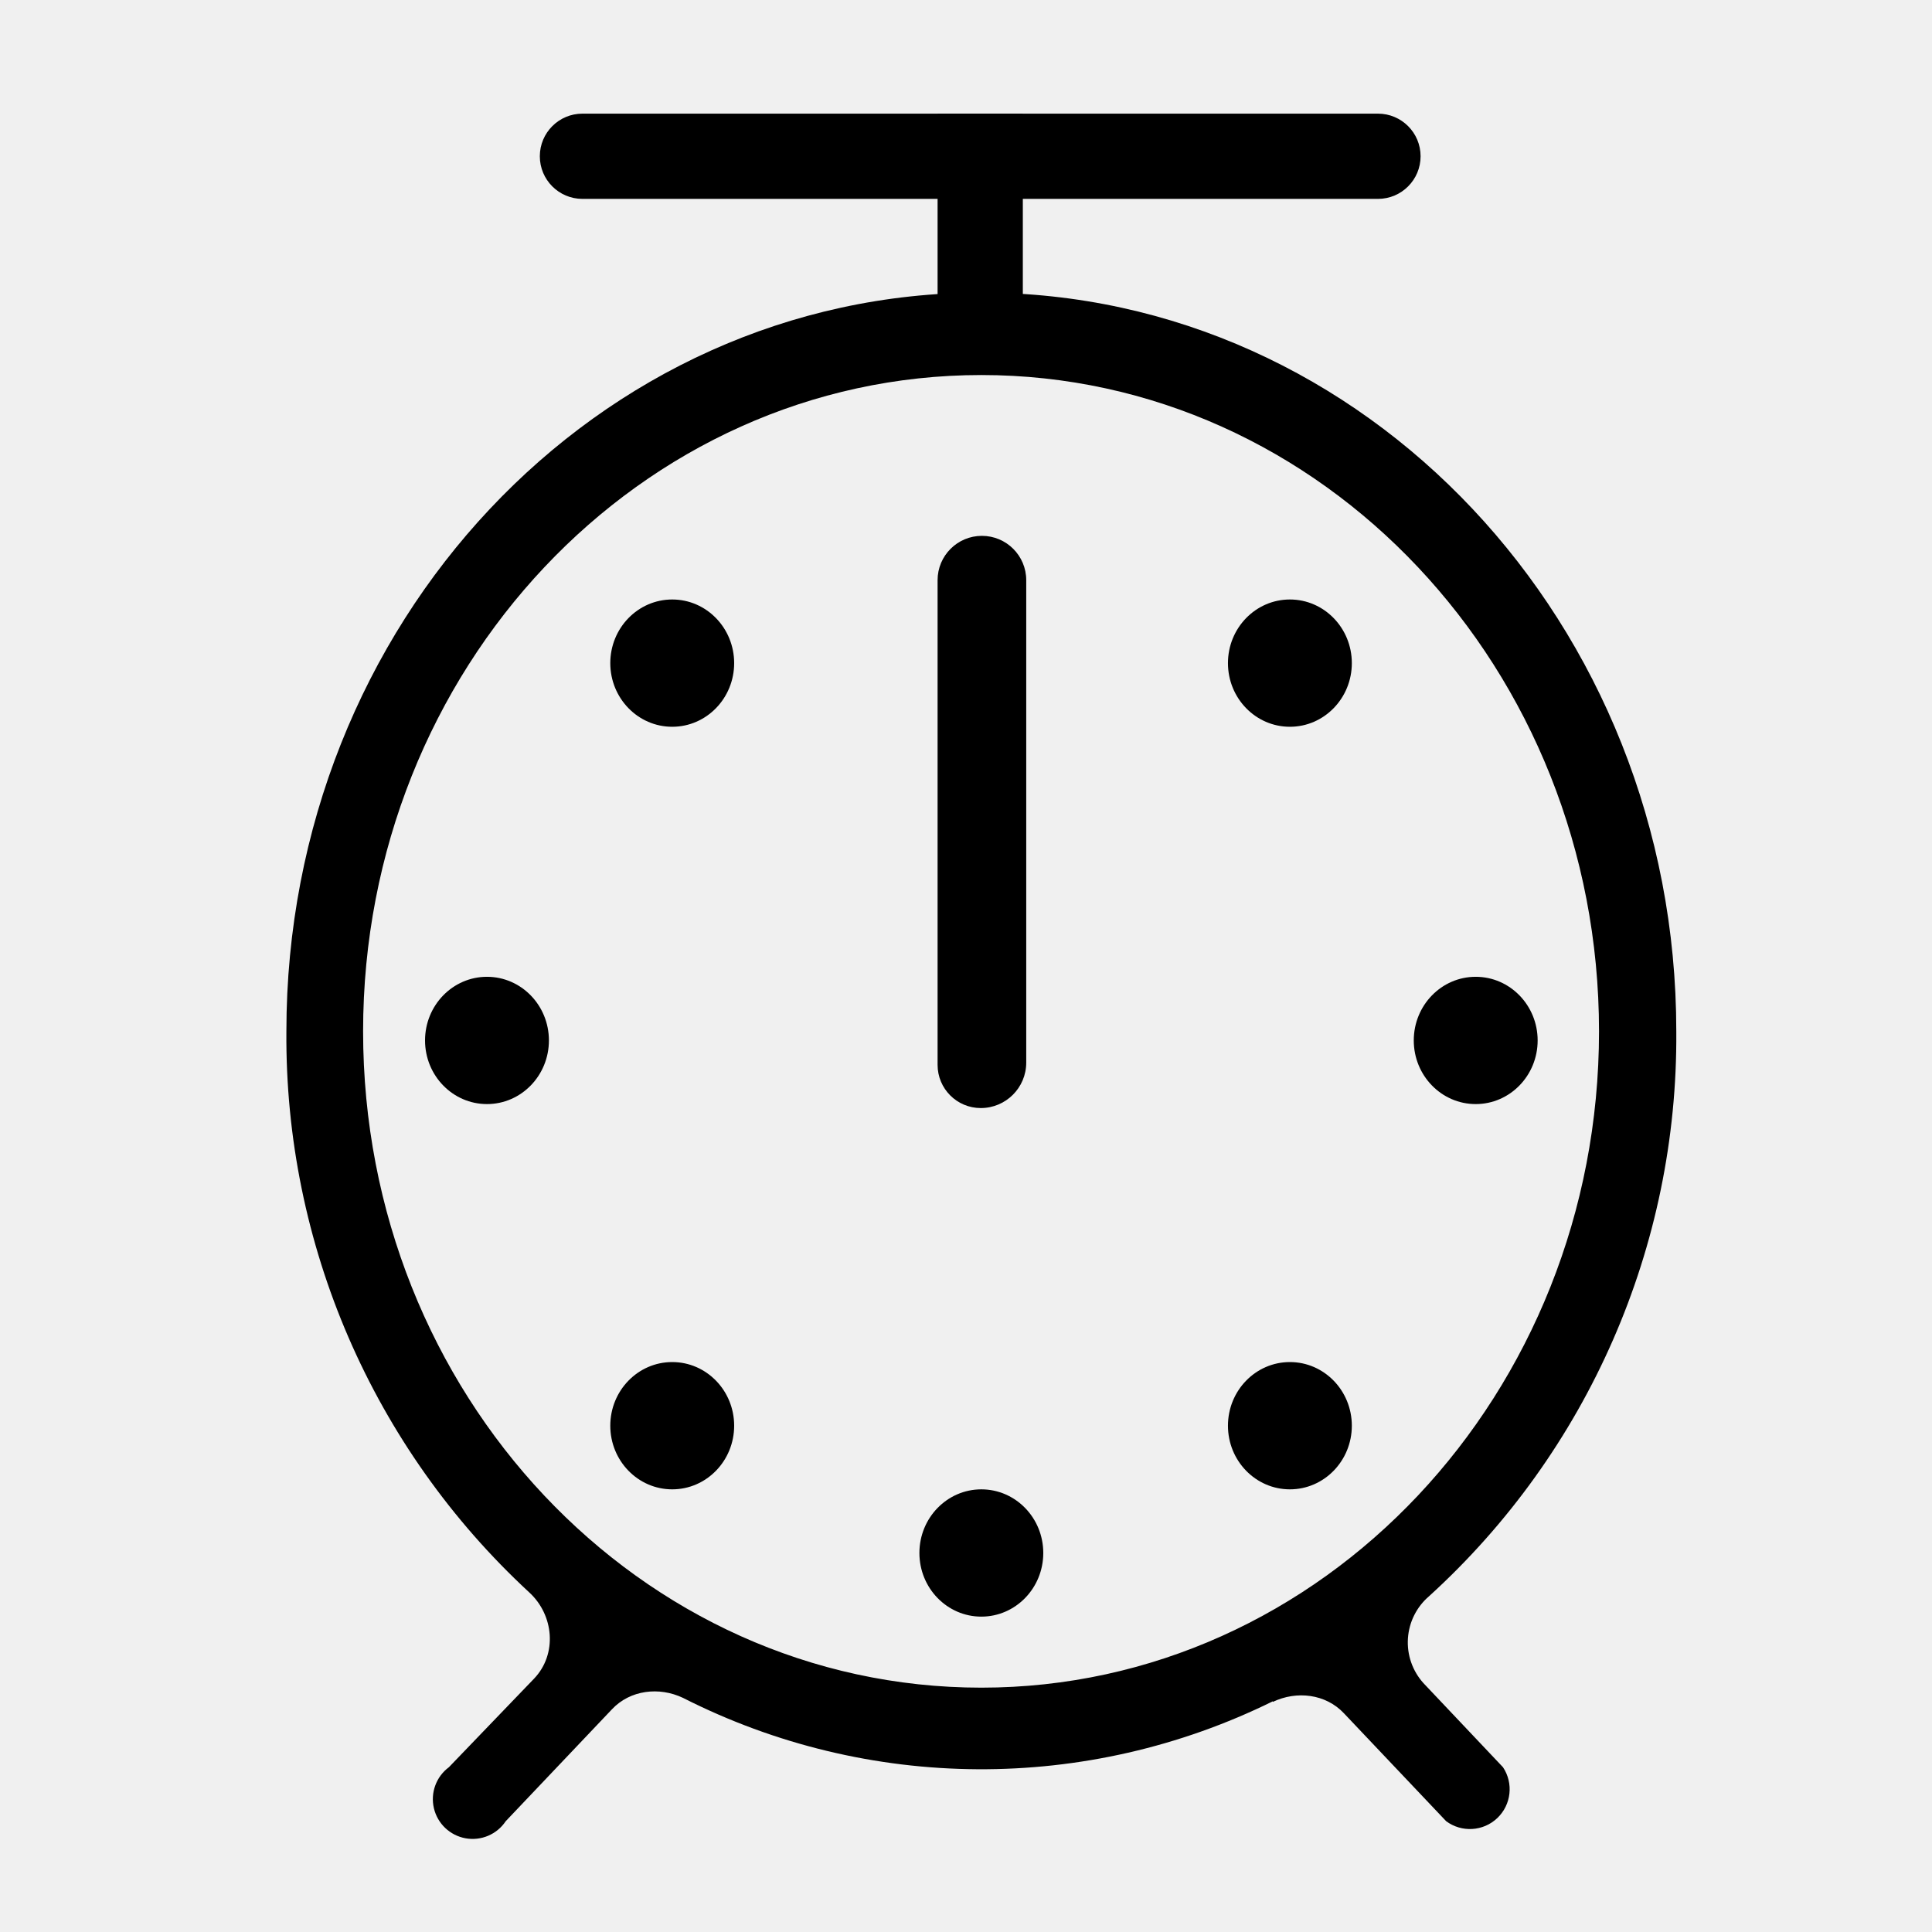
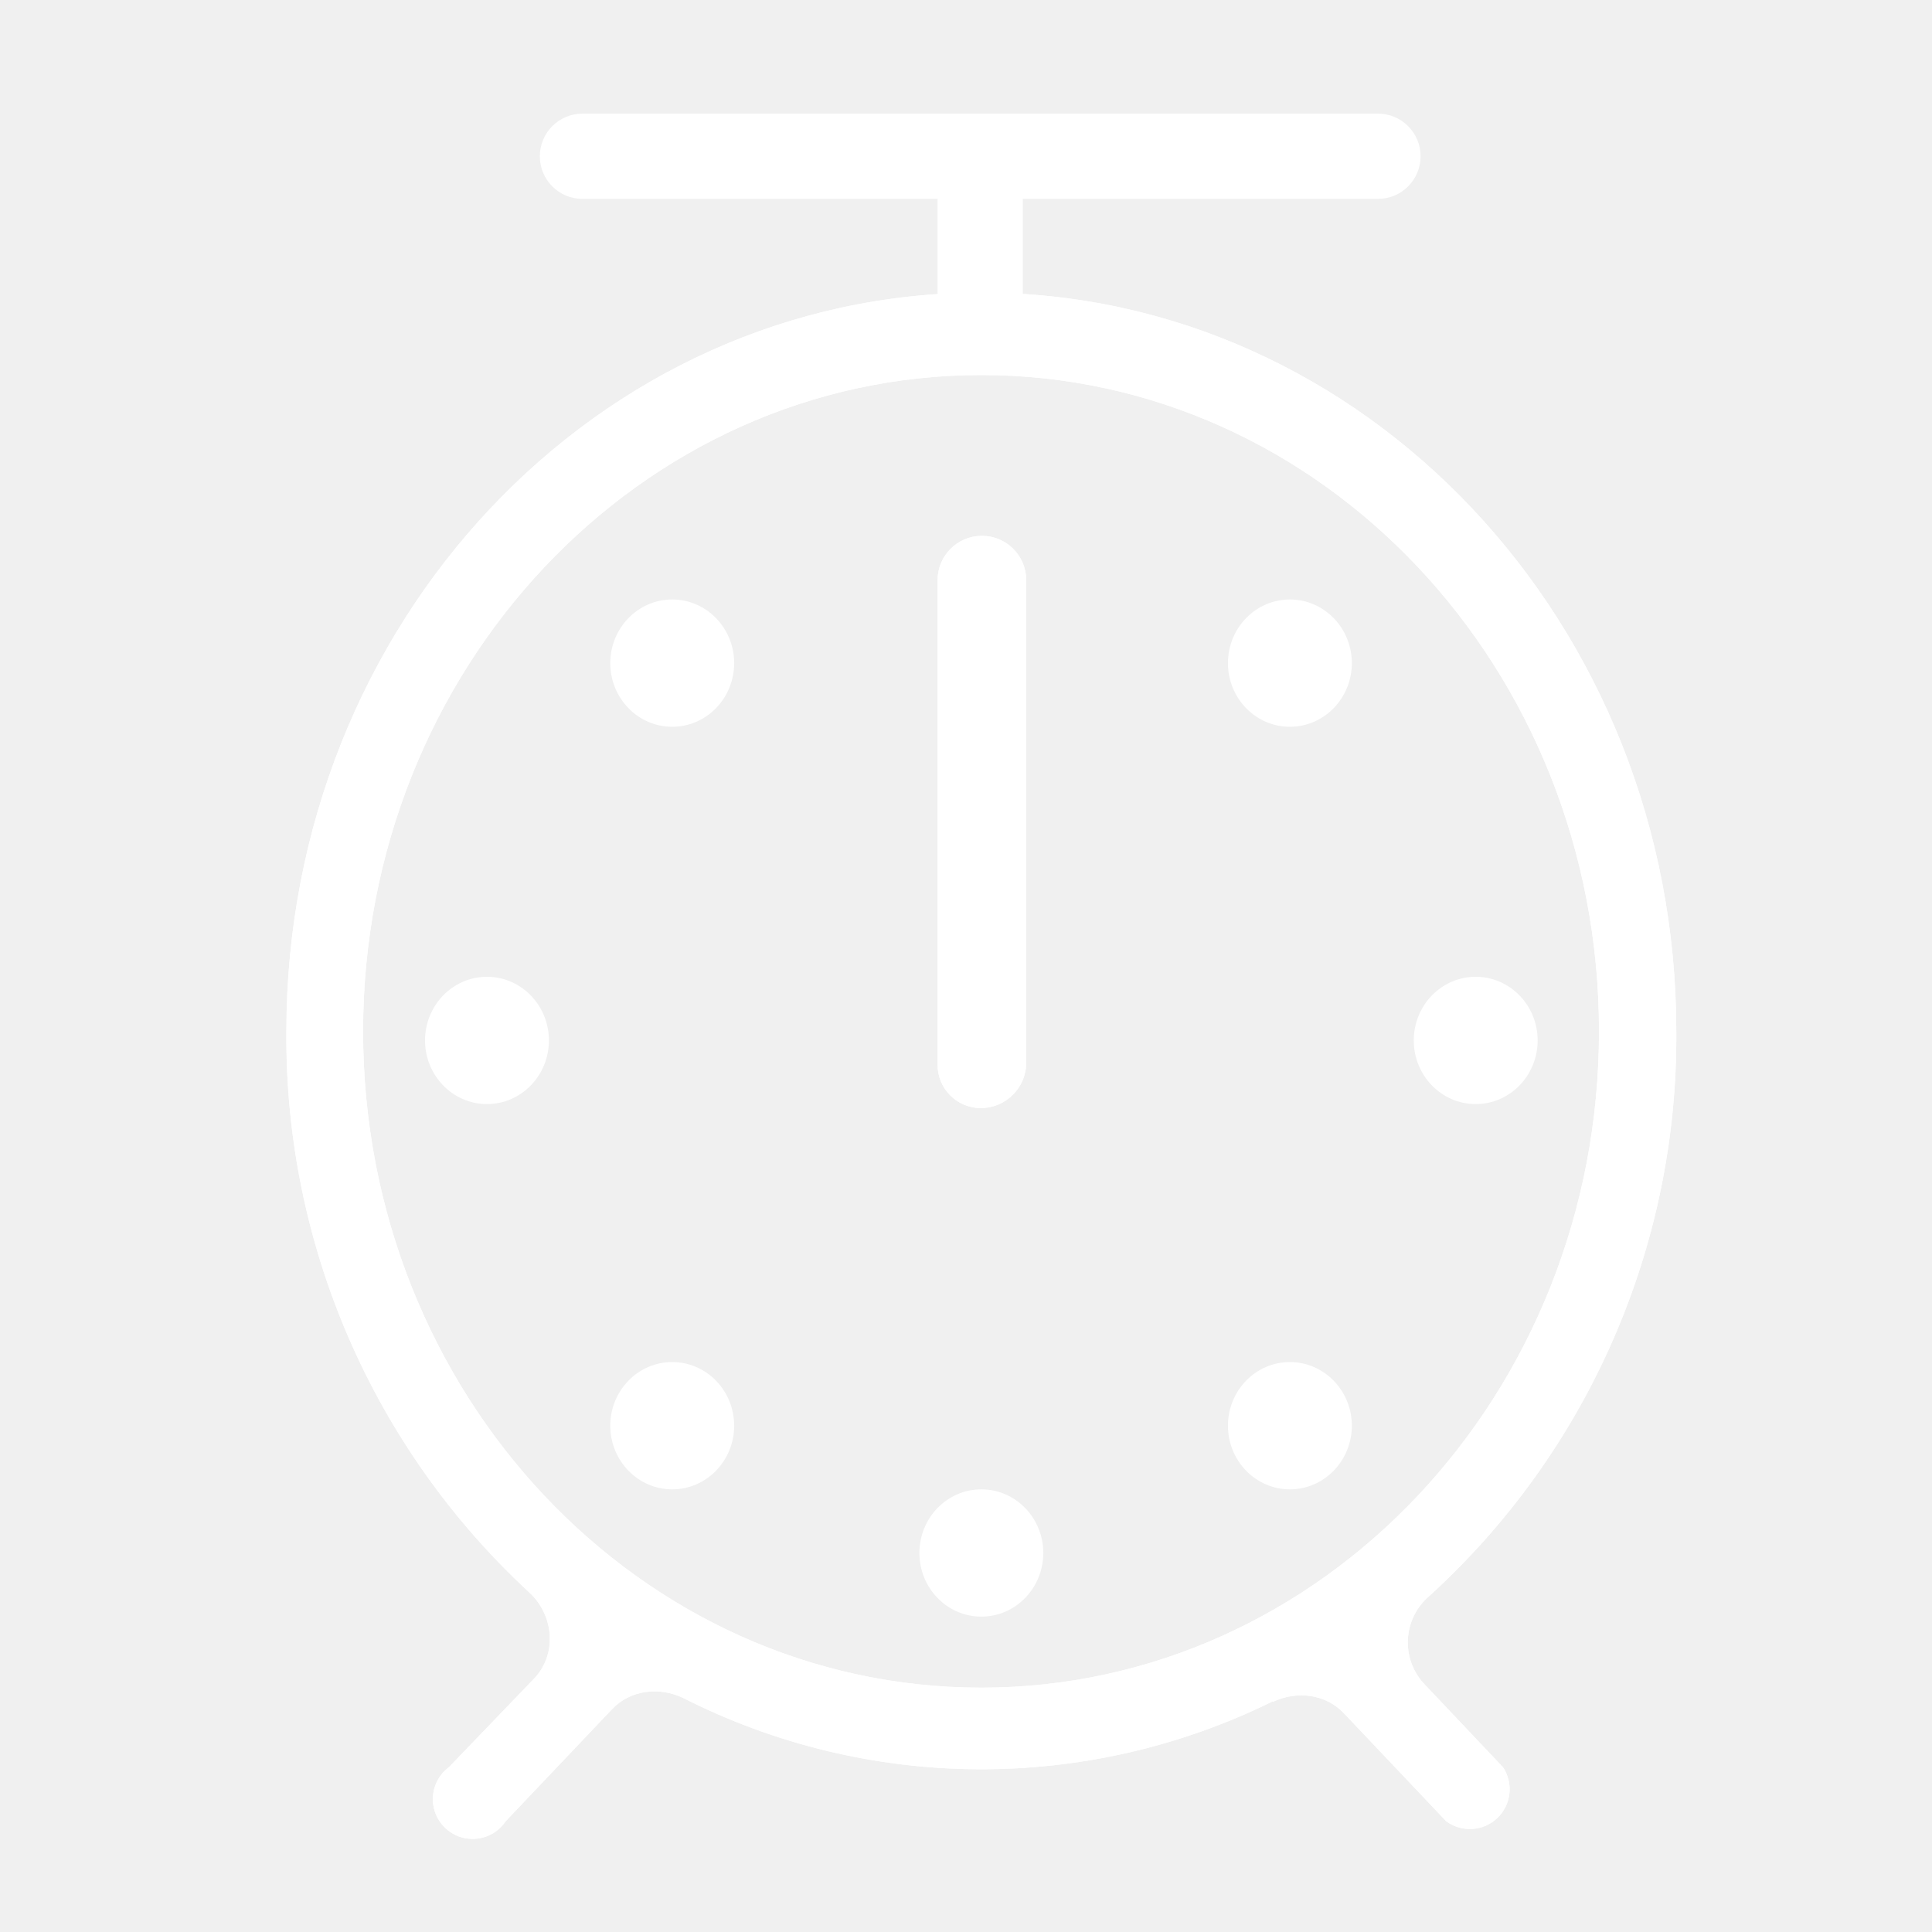
- <svg xmlns="http://www.w3.org/2000/svg" width="34" height="34">
+ <svg xmlns="http://www.w3.org/2000/svg" width="34" height="34" fill="#ffffff">
  <ellipse cx="22.7" cy="11.67" rx="1.09" ry="1.12" />
  <ellipse cx="11.83" cy="11.67" rx="1.09" ry="1.12" />
  <ellipse cx="11.83" cy="25.09" rx="1.09" ry="1.12" />
  <ellipse cx="17.27" cy="27.33" rx="1.09" ry="1.12" />
  <ellipse cx="8.57" cy="18.31" rx="1.09" ry="1.12" />
  <ellipse cx="25.97" cy="18.31" rx="1.09" ry="1.12" />
  <ellipse cx="22.7" cy="25.09" rx="1.09" ry="1.12" />
  <mask id="a">
    <path fill-rule="evenodd" d="M20.9 29.95c.42-.2.93-.14 1.25.2l1.8 1.9a.7.7 0 0 0 1-.95l-1.4-1.48a1.07 1.07 0 0 1 .1-1.53A13.3 13.3 0 0 0 28 18.15c0-7.18-5.48-13-12.23-13-6.76 0-12.23 5.82-12.23 13a13.3 13.3 0 0 0 4.27 9.87c.44.4.5 1.09.09 1.52L6.4 31.1a.7.7 0 1 0 1 .95l1.87-1.97c.32-.34.83-.4 1.25-.2a11.6 11.6 0 0 0 10.38.06Zm-5.13-.25c6 0 10.87-5.17 10.87-11.55 0-6.38-4.87-11.55-10.87-11.55-6 0-10.88 5.17-10.88 11.55 0 6.38 4.87 11.55 10.88 11.55zM15 17.82v-7.61a.78.78 0 0 1 1.56 0v8.49a.8.8 0 0 1-.8.8.76.76 0 0 1-.76-.76Z" clip-rule="evenodd" />
  </mask>
  <path fill-rule="evenodd" d="M22.4 29.95c.42-.2.93-.14 1.25.2l1.8 1.9a.7.7 0 0 0 1-.95l-1.4-1.48a1.07 1.07 0 0 1 .1-1.53 13.3 13.3 0 0 0 4.35-9.94c0-7.18-5.48-13-12.23-13-6.76 0-12.23 5.82-12.23 13a13.3 13.3 0 0 0 4.27 9.87c.44.4.5 1.09.09 1.52L7.9 31.1a.7.7 0 1 0 1 .95l1.87-1.97c.32-.34.83-.4 1.25-.2a11.6 11.6 0 0 0 10.38.06Zm-5.13-.25c6 0 10.87-5.17 10.87-11.55 0-6.38-4.87-11.55-10.87-11.55-6 0-10.88 5.17-10.88 11.55 0 6.38 4.87 11.55 10.88 11.55zm-.77-11.88v-7.61a.78.78 0 0 1 1.56 0v8.49a.8.8 0 0 1-.8.8.76.76 0 0 1-.76-.76z" clip-rule="evenodd" />
  <path d="m9.28 30.1 2.9 2.74-2.9-2.75zm1.25-.2 1.8-3.58-1.8 3.57zm-3.11 2.16-2.9-2.75zm-1-.95 2.9 2.75zm17.13-1.5 2.9-2.74-2.9 2.75zm.1-1.52-2.67-2.98zM7.8 28.02l-2.7 2.95Zm.09 1.52-2.91-2.75 2.9 2.75zm17.06 1.57-2.91 2.75 2.9-2.75zm-1.01.95-2.9 2.75zm-1.8-1.91 2.9-2.75zm-1.24-.2 1.76 3.58zm-1.67 2.95 1.8 1.9 5.82-5.49-1.8-1.9zm8.62-4.54-1.4-1.49-5.82 5.5 1.4 1.49zm-1.54 2.71A17.3 17.3 0 0 0 32 18.15h-8a9.3 9.3 0 0 1-3.02 6.96l5.34 5.96zM32 18.15c0-9.16-7.04-17-16.23-17v8c4.32 0 8.23 3.8 8.23 9zm-16.23-17C6.57 1.15-.46 9-.46 18.15h8c0-5.2 3.9-9 8.23-9zm-16.23 17c0 5.07 2.13 9.68 5.57 12.82l5.4-5.91a9.32 9.32 0 0 1-2.97-6.91Zm5.45 8.64-1.48 1.57 5.81 5.5 1.48-1.57-5.8-5.5zm5.34 8.02 1.85-1.97-5.81-5.5-1.86 1.97zm-1.6-1.34a15.6 15.6 0 0 0 7.04 1.68v-8a7.6 7.6 0 0 1-3.44-.83zm7.04 1.68c2.47 0 4.8-.58 6.9-1.62l-3.53-7.17a7.7 7.7 0 0 1-3.37.79zm0-1.45c8.44 0 14.87-7.2 14.87-15.55h-8c0 4.4-3.3 7.55-6.87 7.55zm14.87-15.55c0-8.36-6.43-15.55-14.87-15.55v8c3.57 0 6.87 3.15 6.87 7.55zM15.77 2.6C7.33 2.6.89 9.8.89 18.15h8c0-4.4 3.3-7.55 6.88-7.55zM.89 18.15C.9 26.5 7.33 33.7 15.77 33.7v-8c-3.57 0-6.88-3.15-6.88-7.55zm11.68-.33v.56h8v-.56zm0 .56v.32h8v-.32zm6.44.36v-.36h-8v.36zm0-.36v-.56h-8v.56zm0-.56v-3.91h-8v3.91zm0-3.91v-3.7h-8v3.7zm-6.44-3.7v3.7h8v-3.7zm0 3.7v3.91h8v-3.91Zm3.22-8.47A4.78 4.78 0 0 0 11 10.22h8a3.22 3.22 0 0 1-3.22 3.22v-8zM12.57 18.7a3.2 3.2 0 0 1 3.2-3.2v8a4.8 4.8 0 0 0 4.8-4.8zm-.39 14.14a2.94 2.94 0 0 1-3.46.63l3.6-7.15a5.06 5.06 0 0 0-5.95 1.02ZM3.51 34.8a4.7 4.7 0 0 0 6.82 0L4.5 29.31a3.3 3.3 0 0 1 4.81 0l-5.81 5.5zm0-6.44a4.7 4.7 0 0 0 0 6.45l5.81-5.5a3.3 3.3 0 0 1 0 4.55zm22.95-1.49a2.93 2.93 0 0 1-.14 4.2l-5.34-5.96a5.07 5.07 0 0 0-.34 7.26zM15.79 13.44a3.22 3.22 0 0 1-3.22-3.22h8a4.78 4.78 0 0 0-4.78-4.78ZM5.11 30.97A2.93 2.93 0 0 1 5 26.8l5.81 5.5a5.07 5.07 0 0 0-.3-7.23l-5.39 5.91zm22.75 3.84a4.7 4.7 0 0 0 0-6.45l-5.81 5.5a3.3 3.3 0 0 1 0-4.55zm-6.82 0a4.7 4.7 0 0 0 6.82 0l-5.81-5.5a3.3 3.3 0 0 1 4.8 0l-5.8 5.5zM15.77 15.5A3.24 3.24 0 0 1 19 18.74h-8a4.76 4.76 0 0 0 4.76 4.76v-8zm9.28 11.9a5.06 5.06 0 0 0-5.91-1.04l3.53 7.17c-1.01.5-2.44.42-3.43-.63z" mask="url(#a)" transform="translate(1.5)" />
  <path d="M16.5 6V2H18v4z" />
  <rect width="15.5" height="1.5" x="9.5" y="2" rx=".75" />
</svg>
